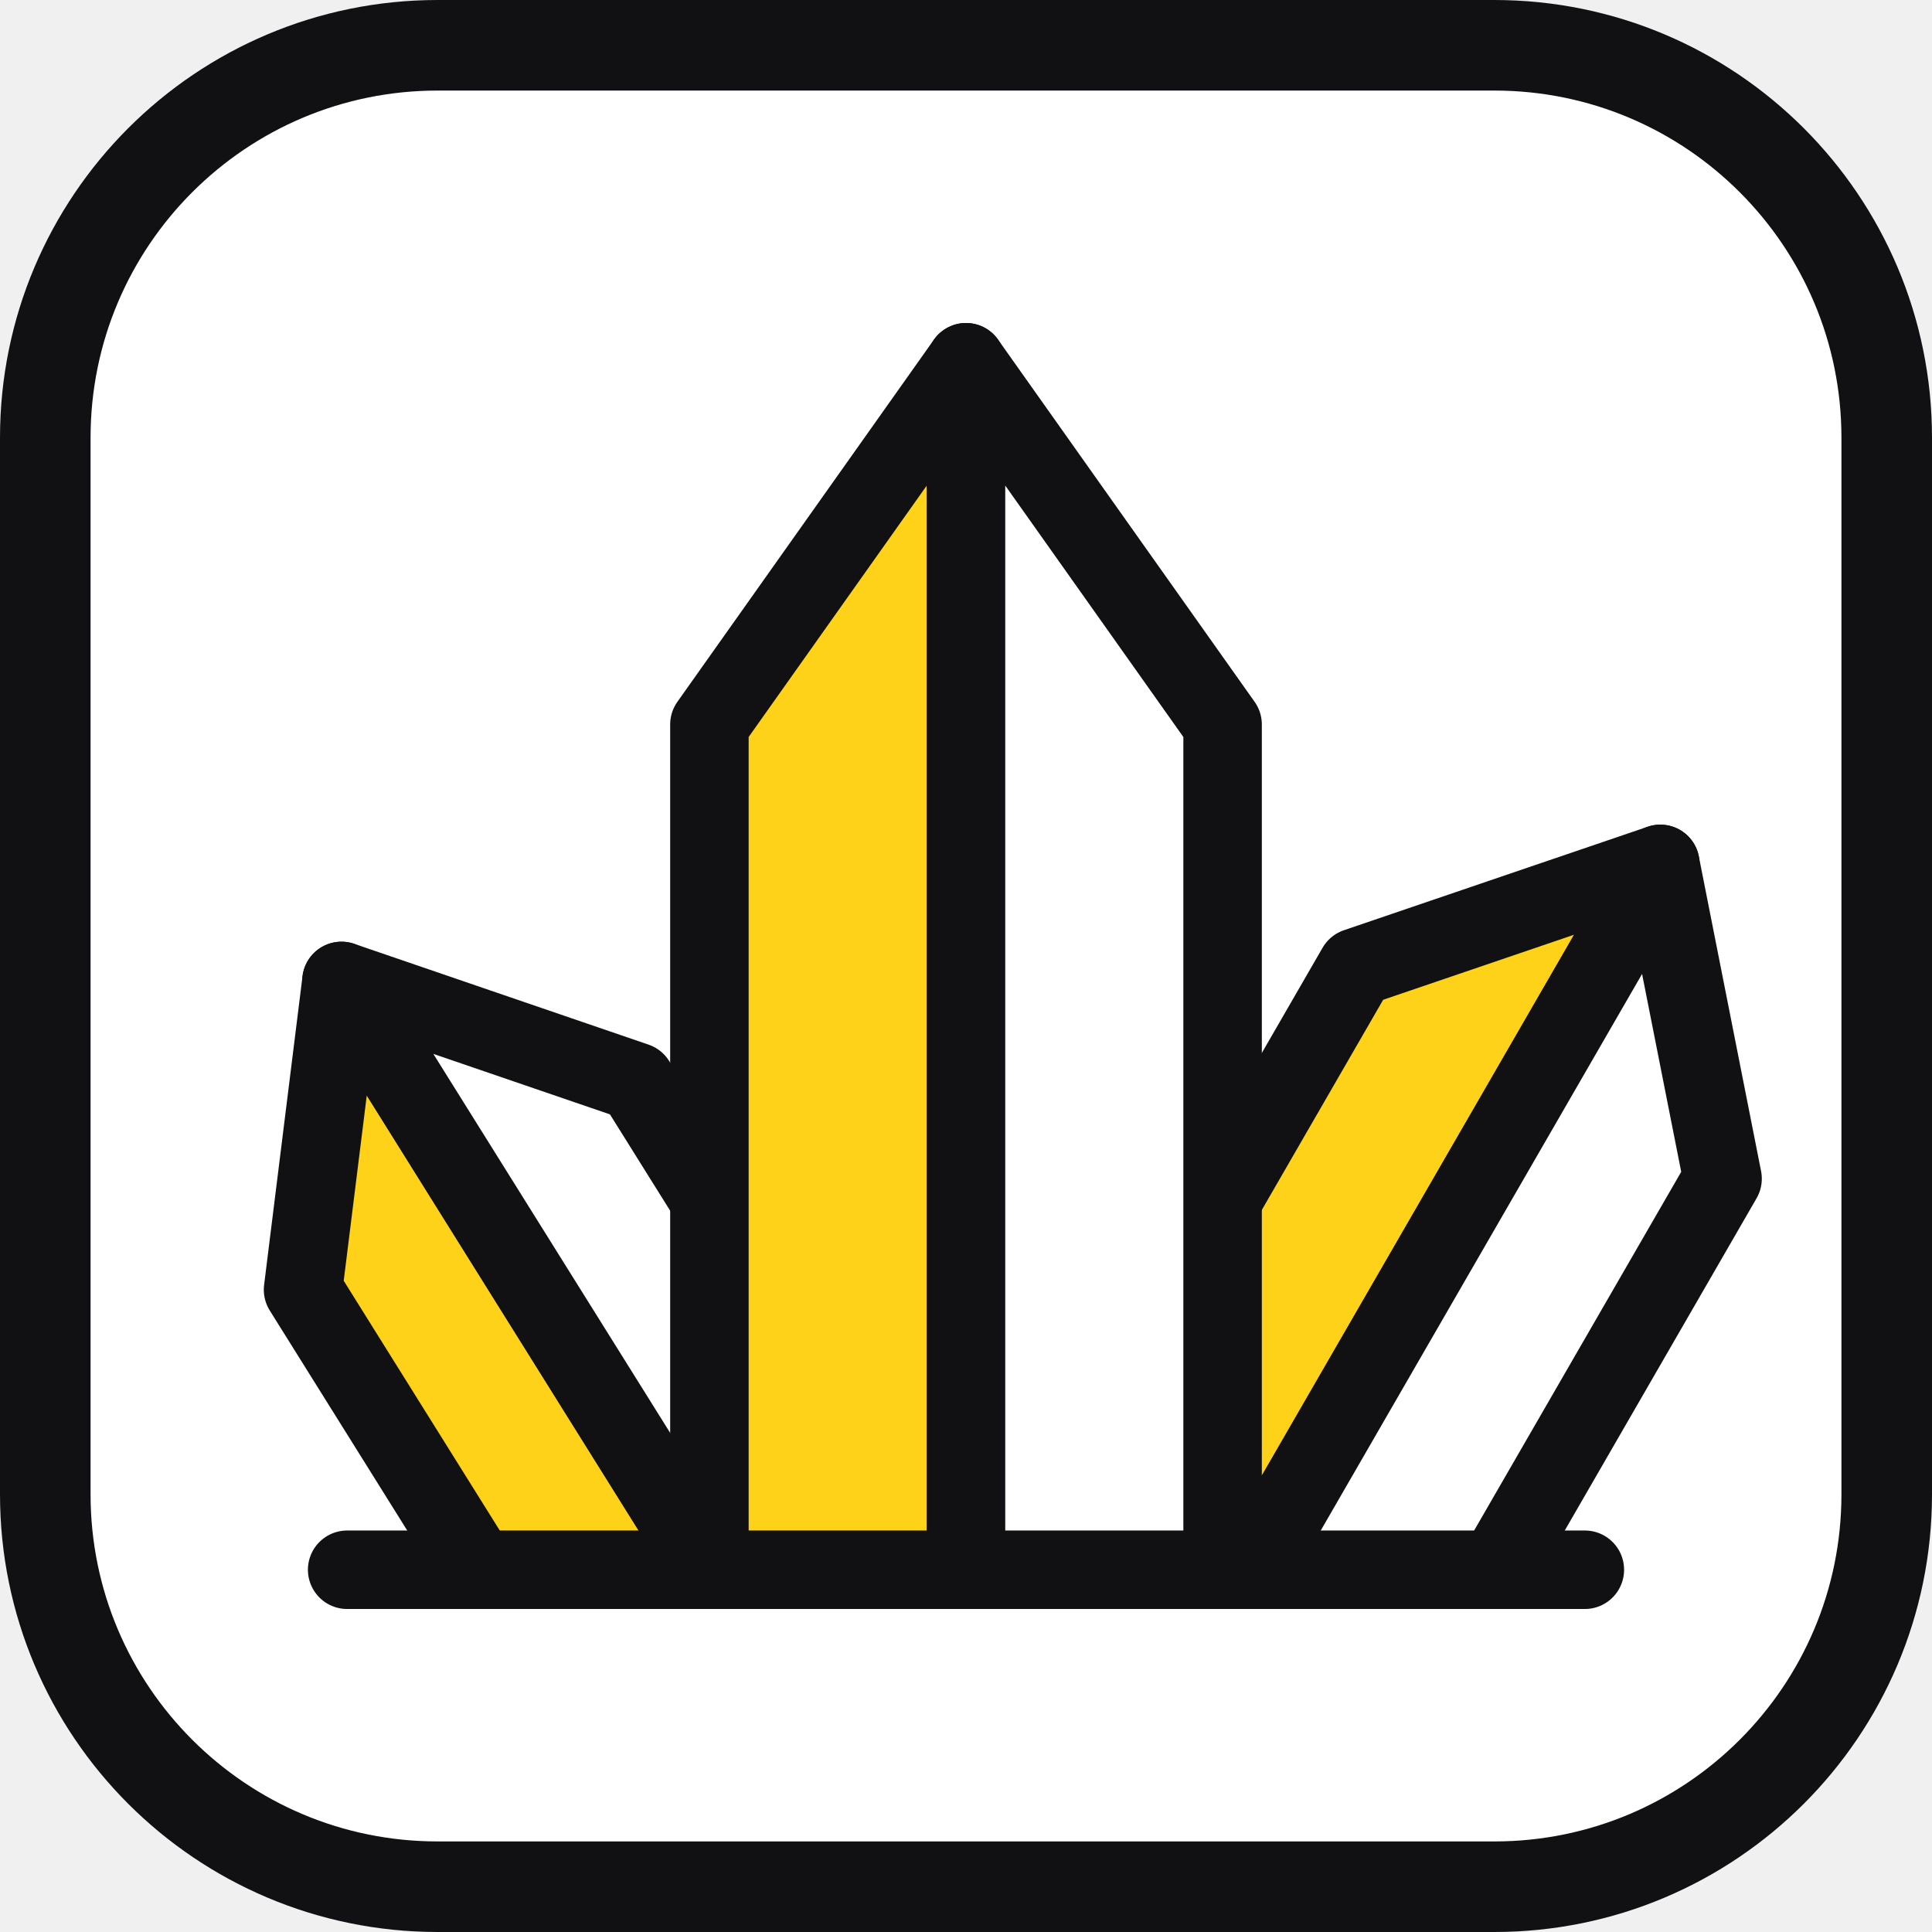
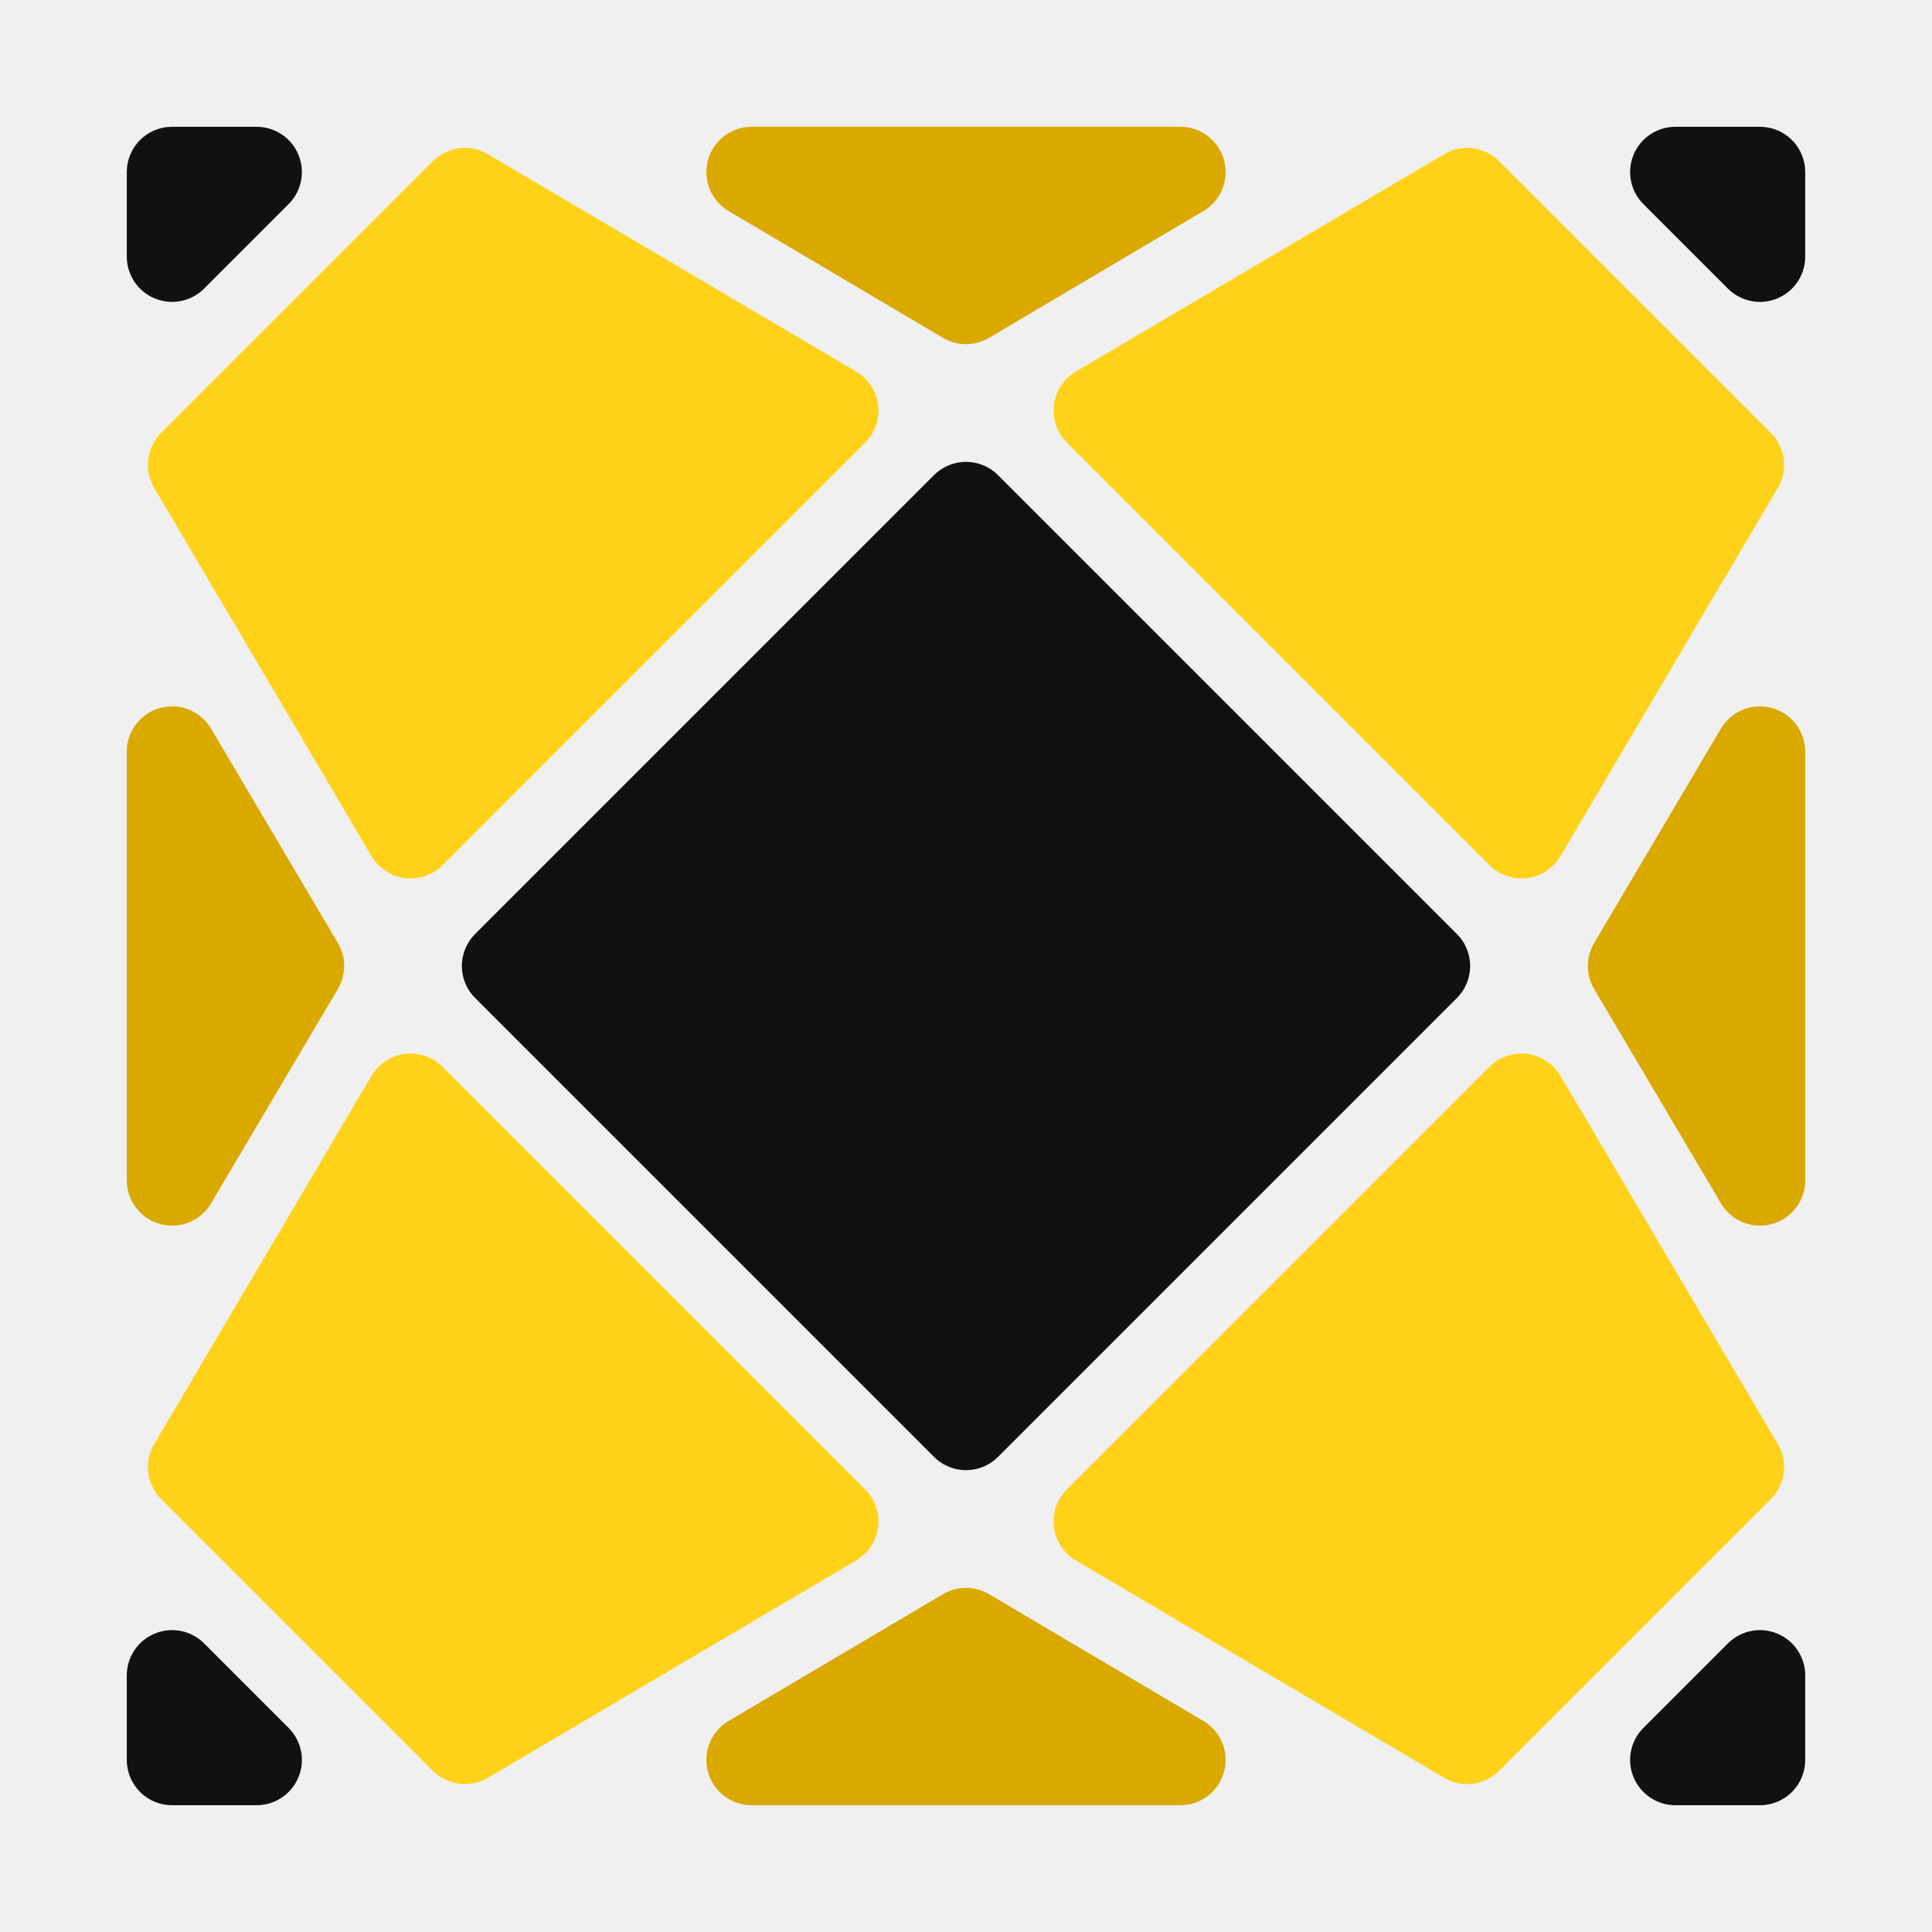
<svg xmlns="http://www.w3.org/2000/svg" viewBox="0 0 64 64">
-   <rect x="1.5" y="1.5" width="61" height="61" rx="13" fill="#fff" stroke="#111114" stroke-width="3" />
-   <clipPath id="ground">
-     <rect width="64" height="52" />
-   </clipPath>
-   <g clip-path="url(#ground)" stroke="#111114" stroke-width="2.6" stroke-linejoin="round">
-     <g transform="translate(23.5 52) rotate(-32)">
-       <path d="M-6.5 6V-15L0 -23V6Z" fill="#ffd21a" />
-       <path d="M6.5 6V-15L0 -23V6Z" fill="#fff" />
-     </g>
-     <g transform="translate(41.5 52) rotate(30)">
-       <path d="M-7 6V-19L0 -27V6Z" fill="#ffd21a" />
-       <path d="M7 6V-19L0 -27V6Z" fill="#fff" />
-     </g>
-     <g transform="translate(32 52)">
-       <path d="M-8.5 6V-28L0 -40V6Z" fill="#ffd21a" />
-       <path d="M8.5 6V-28L0 -40V6Z" fill="#fff" />
-     </g>
+   <g stroke-width="3" stroke-linejoin="round">
+     <path d="M32.0 16.8 47.2 32.0 32.0 47.2 16.8 32.0Z" fill="#111114" stroke="#111114" />
+     <path d="M5.7 5.7 8.5 5.7 5.7 8.5Z" fill="#111114" stroke="#111114" />
+     <path d="M24.9 5.7 39.1 5.7 32.0 9.9Z" fill="#d9a900" stroke="#d9a900" />
+     <path d="M15.4 6.4 27.6 13.6 13.6 27.6 6.4 15.4Z" fill="#ffd21a" stroke="#ffd21a" />
+     <path d="M58.3 5.7 58.3 8.5 55.5 5.7Z" fill="#111114" stroke="#111114" />
+     <path d="M58.3 24.9 58.3 39.1 54.1 32.0Z" fill="#d9a900" stroke="#d9a900" />
+     <path d="M57.6 15.4 50.4 27.6 36.4 13.6 48.6 6.4Z" fill="#ffd21a" stroke="#ffd21a" />
+     <path d="M58.3 58.3 55.5 58.3 58.3 55.5Z" fill="#111114" stroke="#111114" />
+     <path d="M39.1 58.3 24.9 58.3 32.0 54.1Z" fill="#d9a900" stroke="#d9a900" />
+     <path d="M48.6 57.6 36.4 50.4 50.4 36.4 57.6 48.6Z" fill="#ffd21a" stroke="#ffd21a" />
+     <path d="M5.7 58.3 5.7 55.5 8.5 58.3Z" fill="#111114" stroke="#111114" />
+     <path d="M5.7 39.1 5.7 24.9 9.9 32.0Z" fill="#d9a900" stroke="#d9a900" />
+     <path d="M6.4 48.6 13.6 36.4 27.6 50.4 15.4 57.6Z" fill="#ffd21a" stroke="#ffd21a" />
  </g>
-   <path d="M11.5 52H52.5" stroke="#111114" stroke-width="2.6" stroke-linecap="round" />
</svg>
